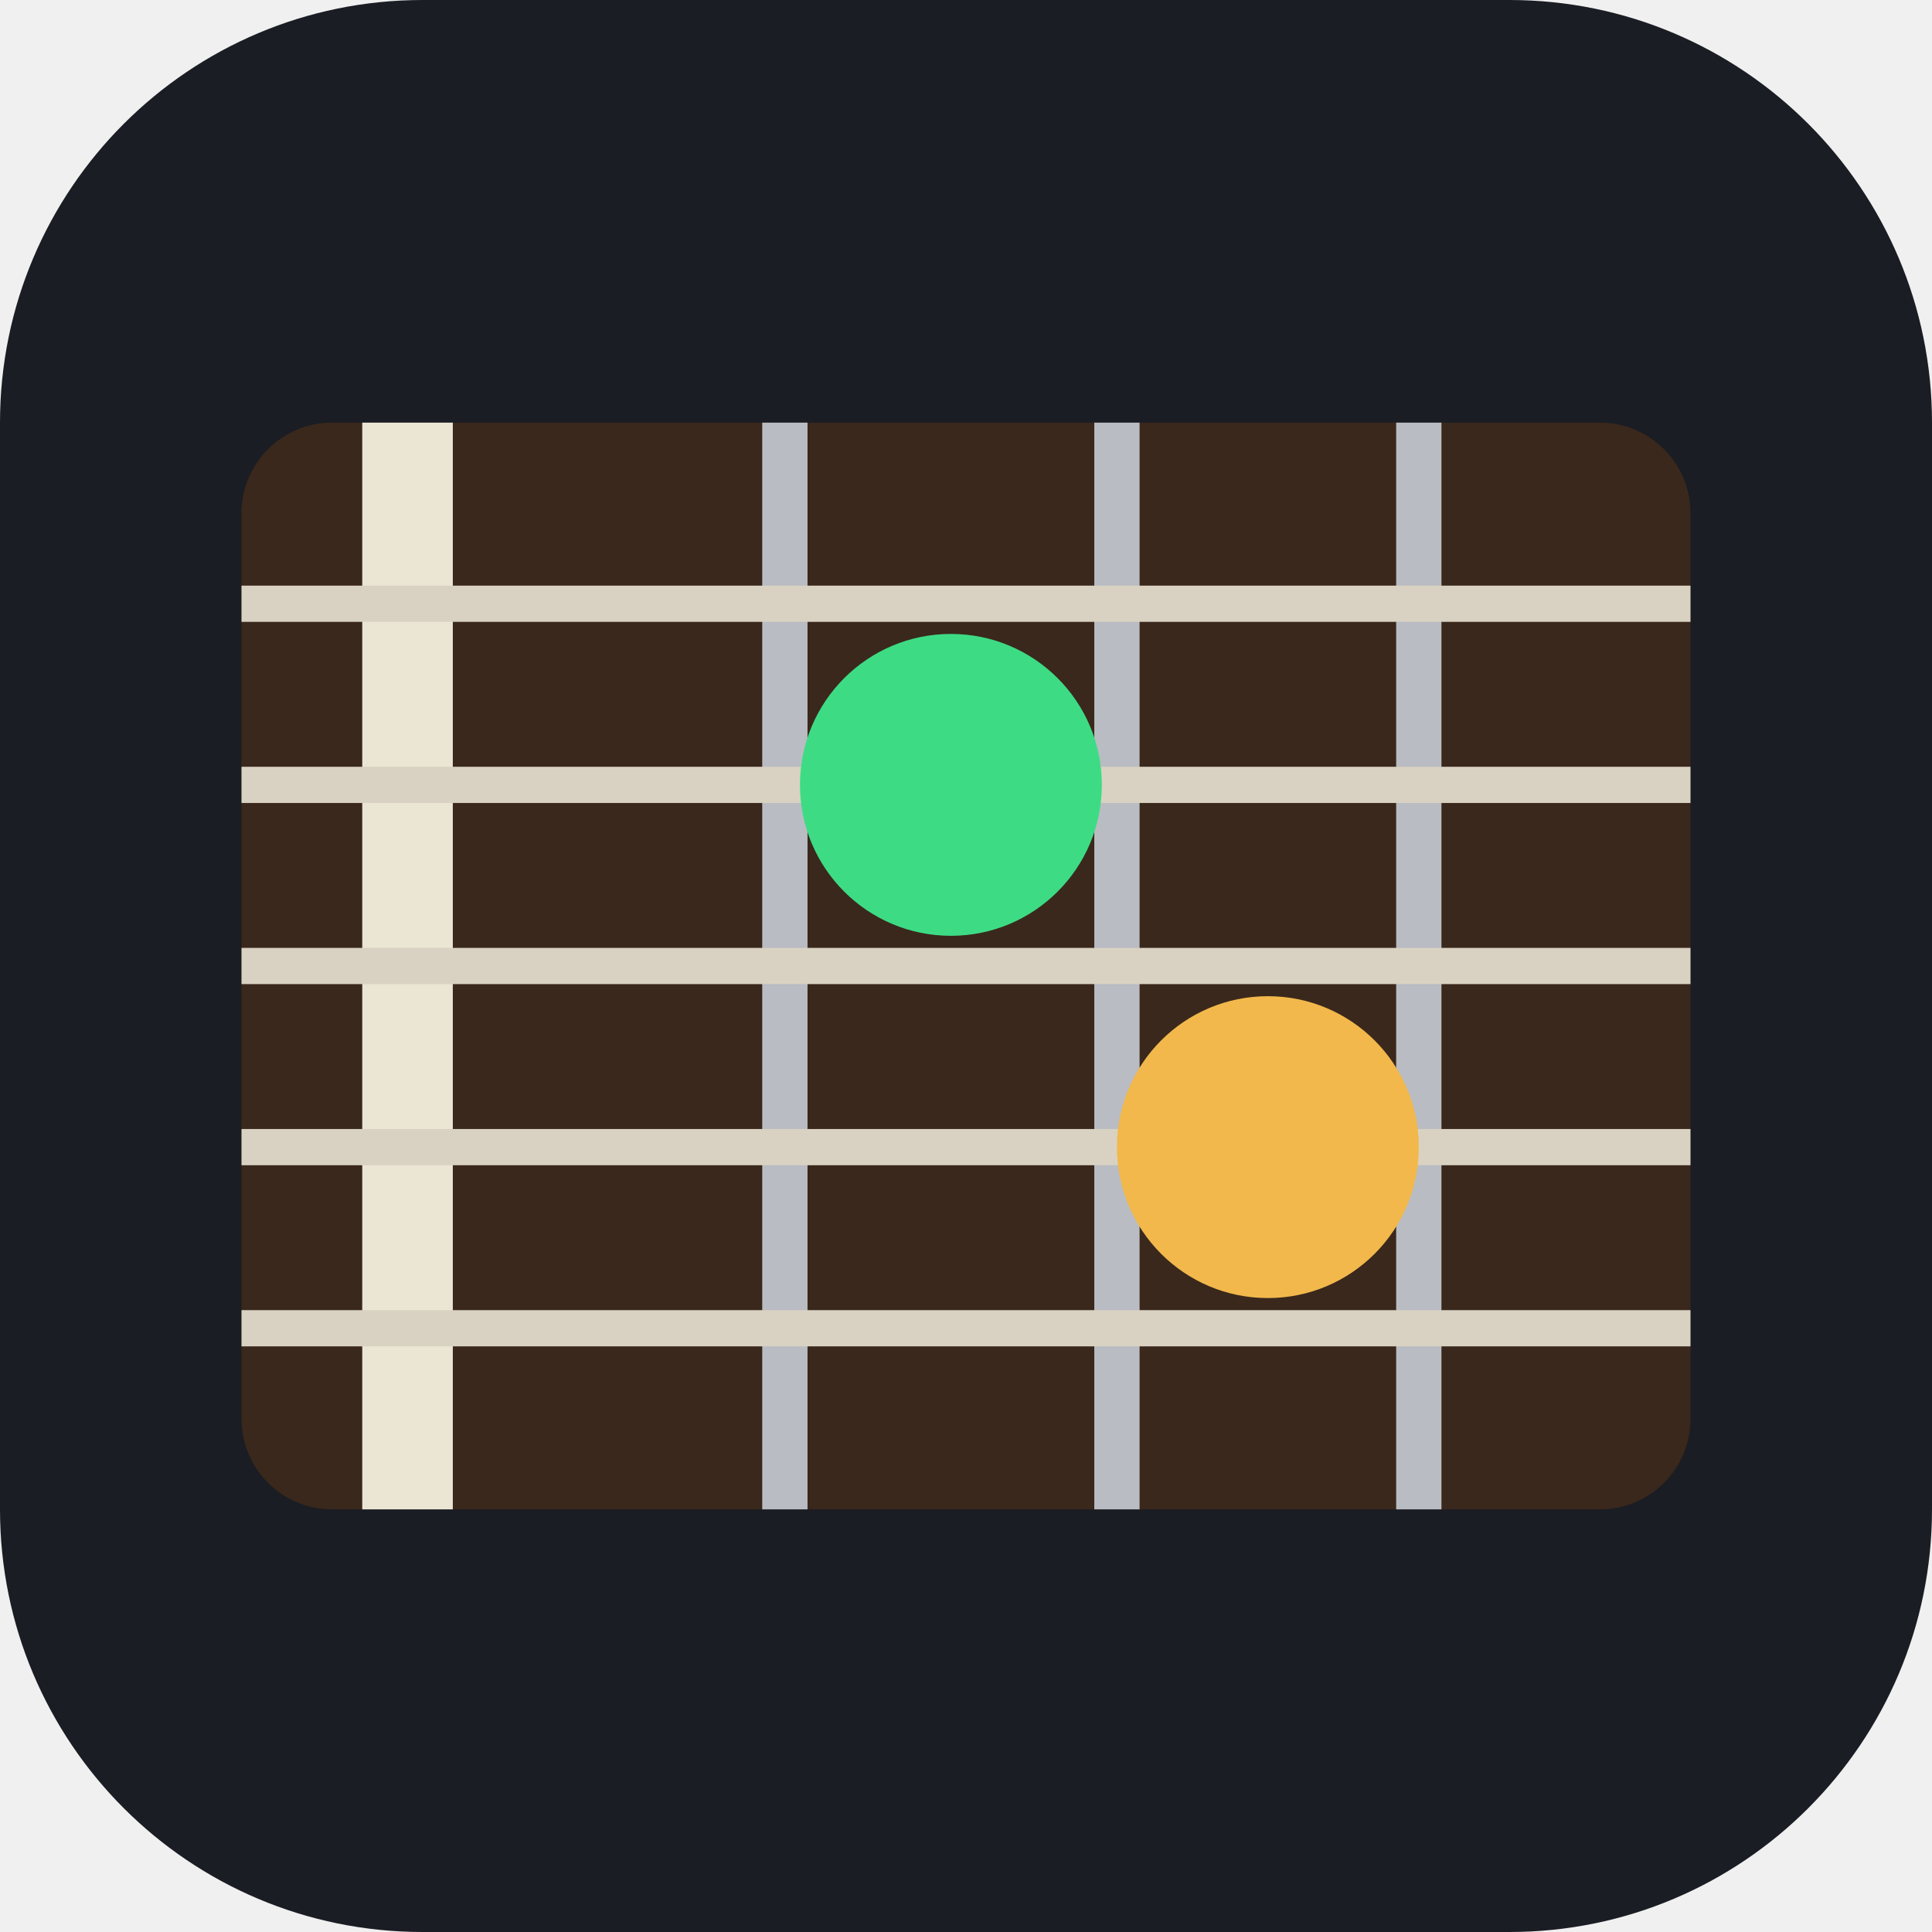
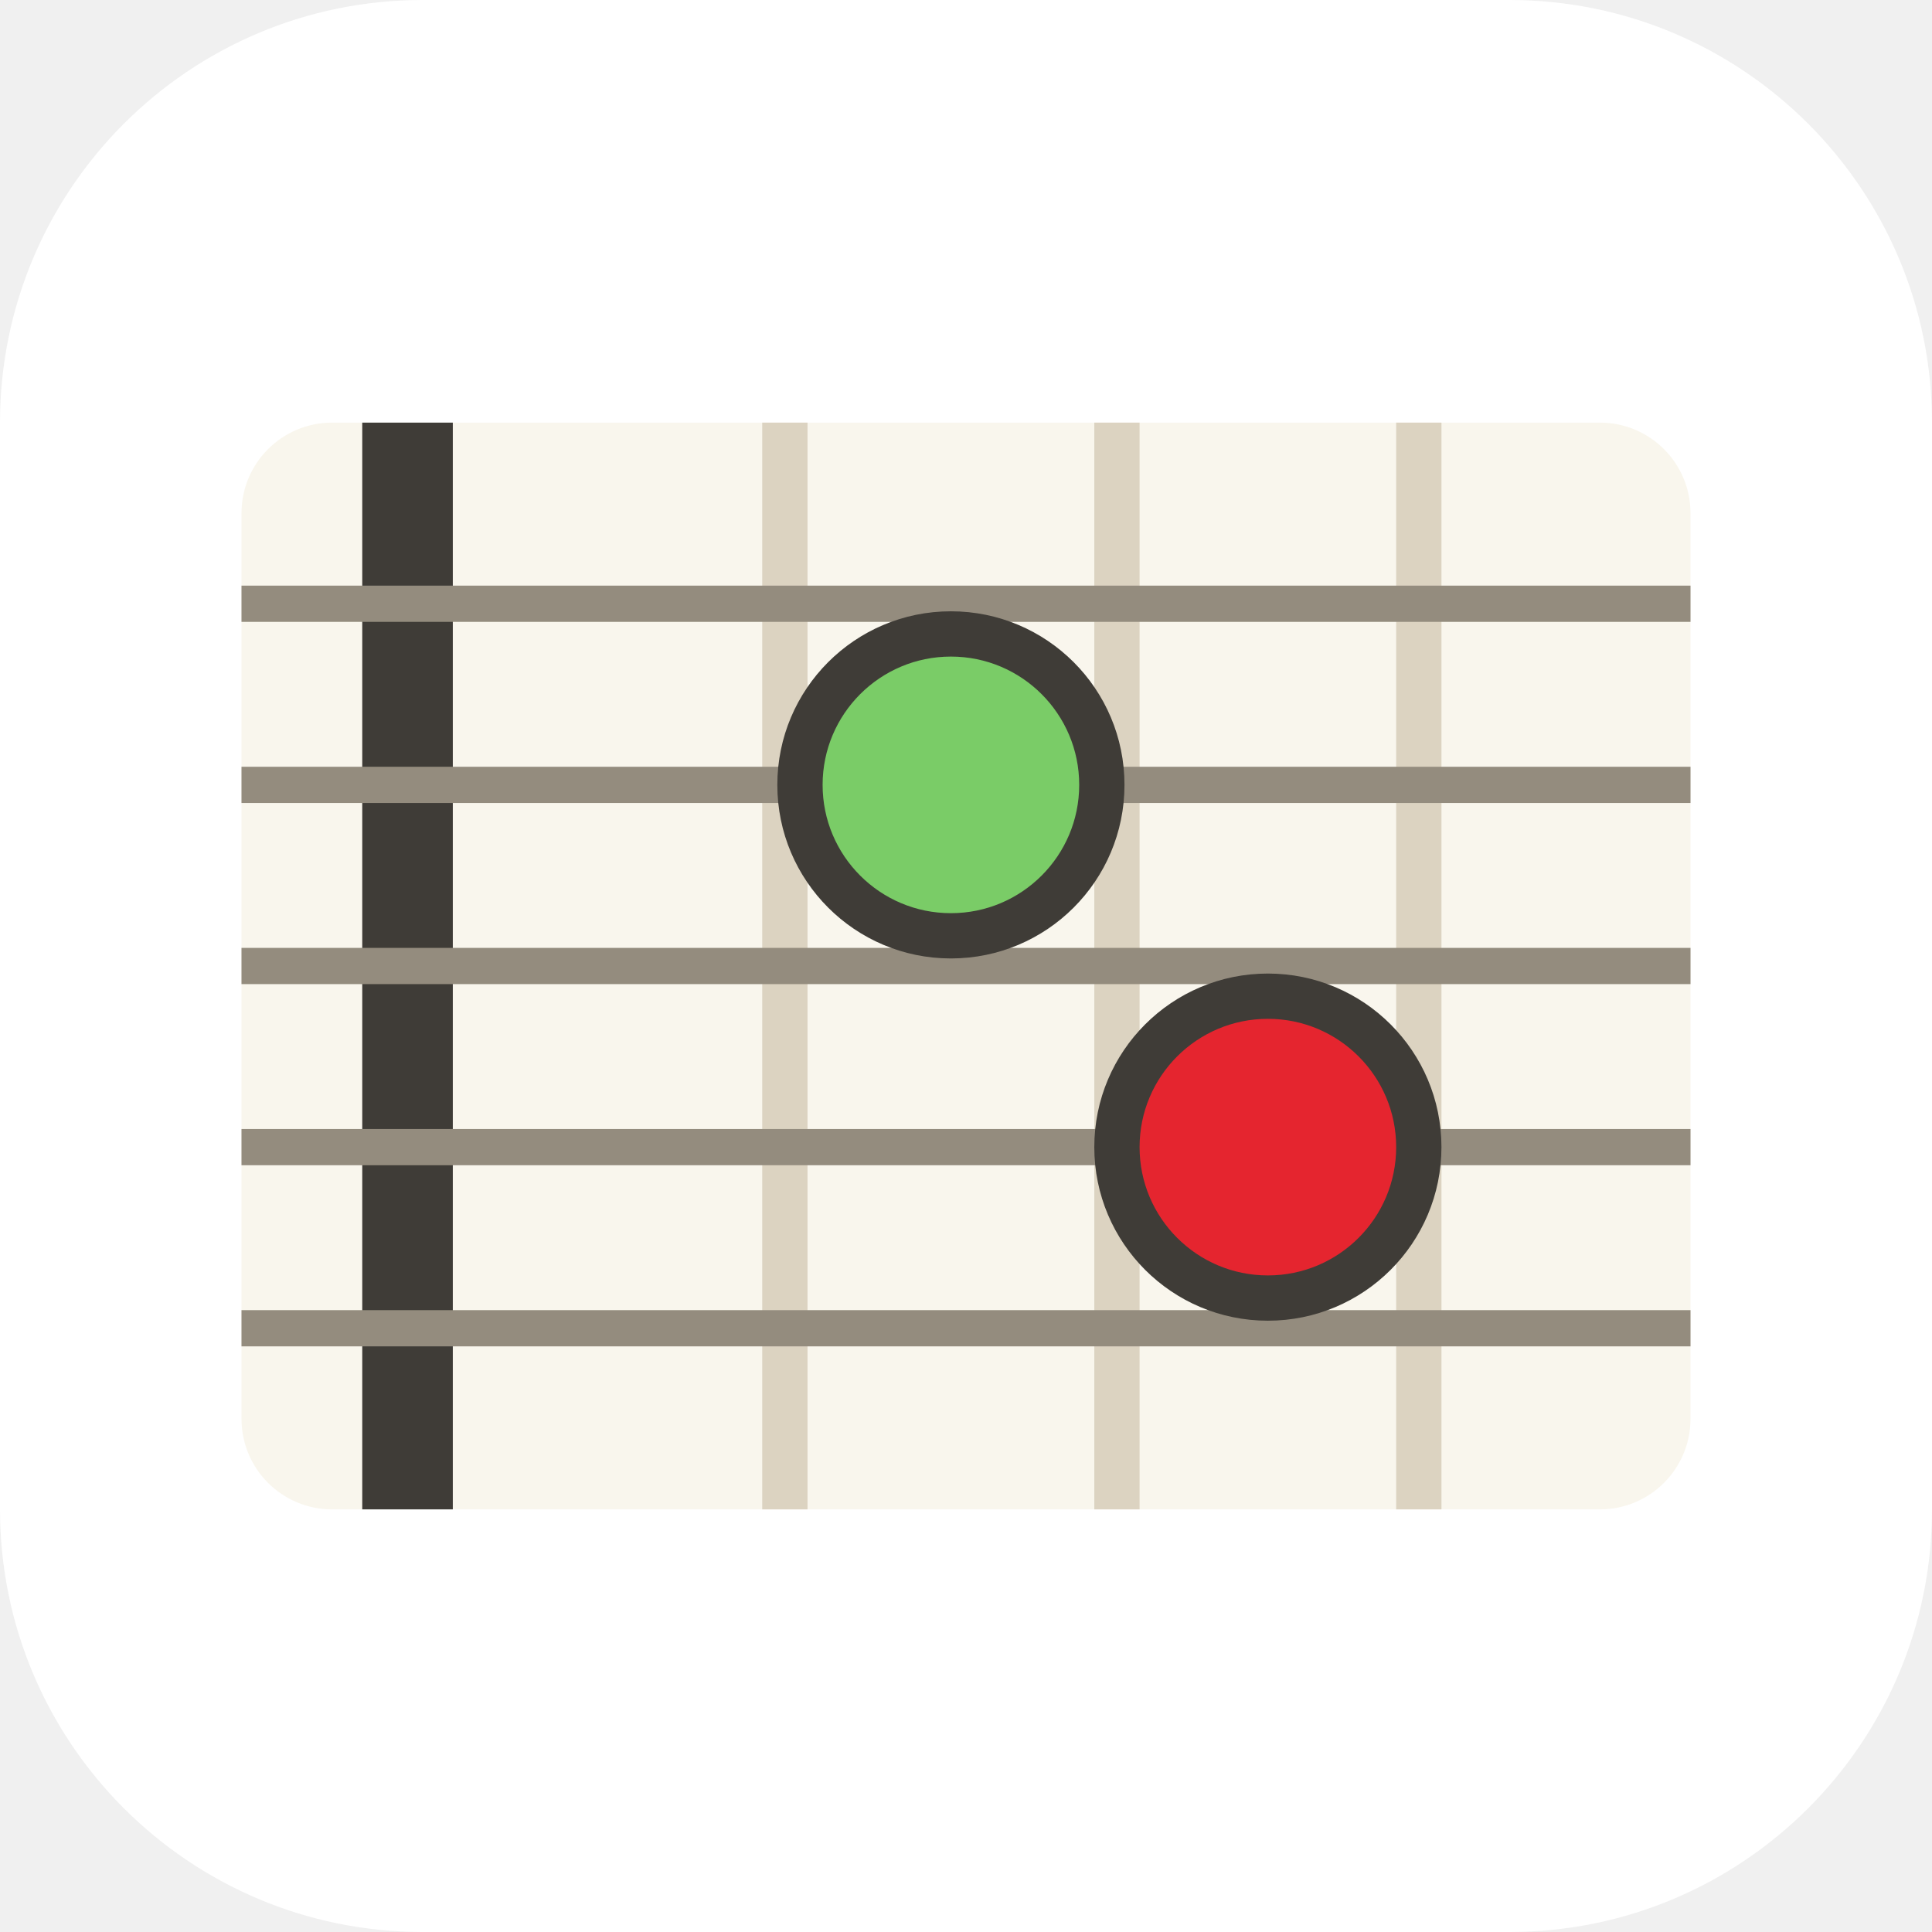
<svg xmlns="http://www.w3.org/2000/svg" viewBox="0 0 64 64">
-   <rect width="64" height="64" rx="14" fill="#1a1d23" />
-   <rect x="8" y="14" width="48" height="36" rx="3" fill="#3a281c" />
-   <rect x="12" y="14" width="3" height="36" fill="#ebe5d4" />
-   <g stroke="#b9bcc2" stroke-width="1.5">
+   <rect width="64" height="64" rx="14" fill="#ffffff" />
+   <rect x="8" y="14" width="48" height="36" rx="3" fill="#f9f6ed" />
+   <rect x="12" y="14" width="3" height="36" fill="#3f3c37" />
+   <g stroke="#dcd3c1" stroke-width="1.5">
    <line x1="26" y1="14" x2="26" y2="50" />
    <line x1="37" y1="14" x2="37" y2="50" />
    <line x1="47" y1="14" x2="47" y2="50" />
  </g>
-   <g stroke="#d9d2c2" stroke-width="1.2">
+   <g stroke="#948c7e" stroke-width="1.2">
    <line x1="8" y1="20" x2="56" y2="20" />
    <line x1="8" y1="26" x2="56" y2="26" />
    <line x1="8" y1="32" x2="56" y2="32" />
    <line x1="8" y1="38" x2="56" y2="38" />
    <line x1="8" y1="44" x2="56" y2="44" />
  </g>
-   <circle cx="31.5" cy="26" r="5" fill="#3ddc84" />
-   <circle cx="42" cy="38" r="5" fill="#f2b84b" />
+   <circle cx="31.5" cy="26" r="5" fill="#7acc67" stroke="#3f3c37" stroke-width="1.5" />
+   <circle cx="42" cy="38" r="5" fill="#e5252f" stroke="#3f3c37" stroke-width="1.5" />
</svg>
